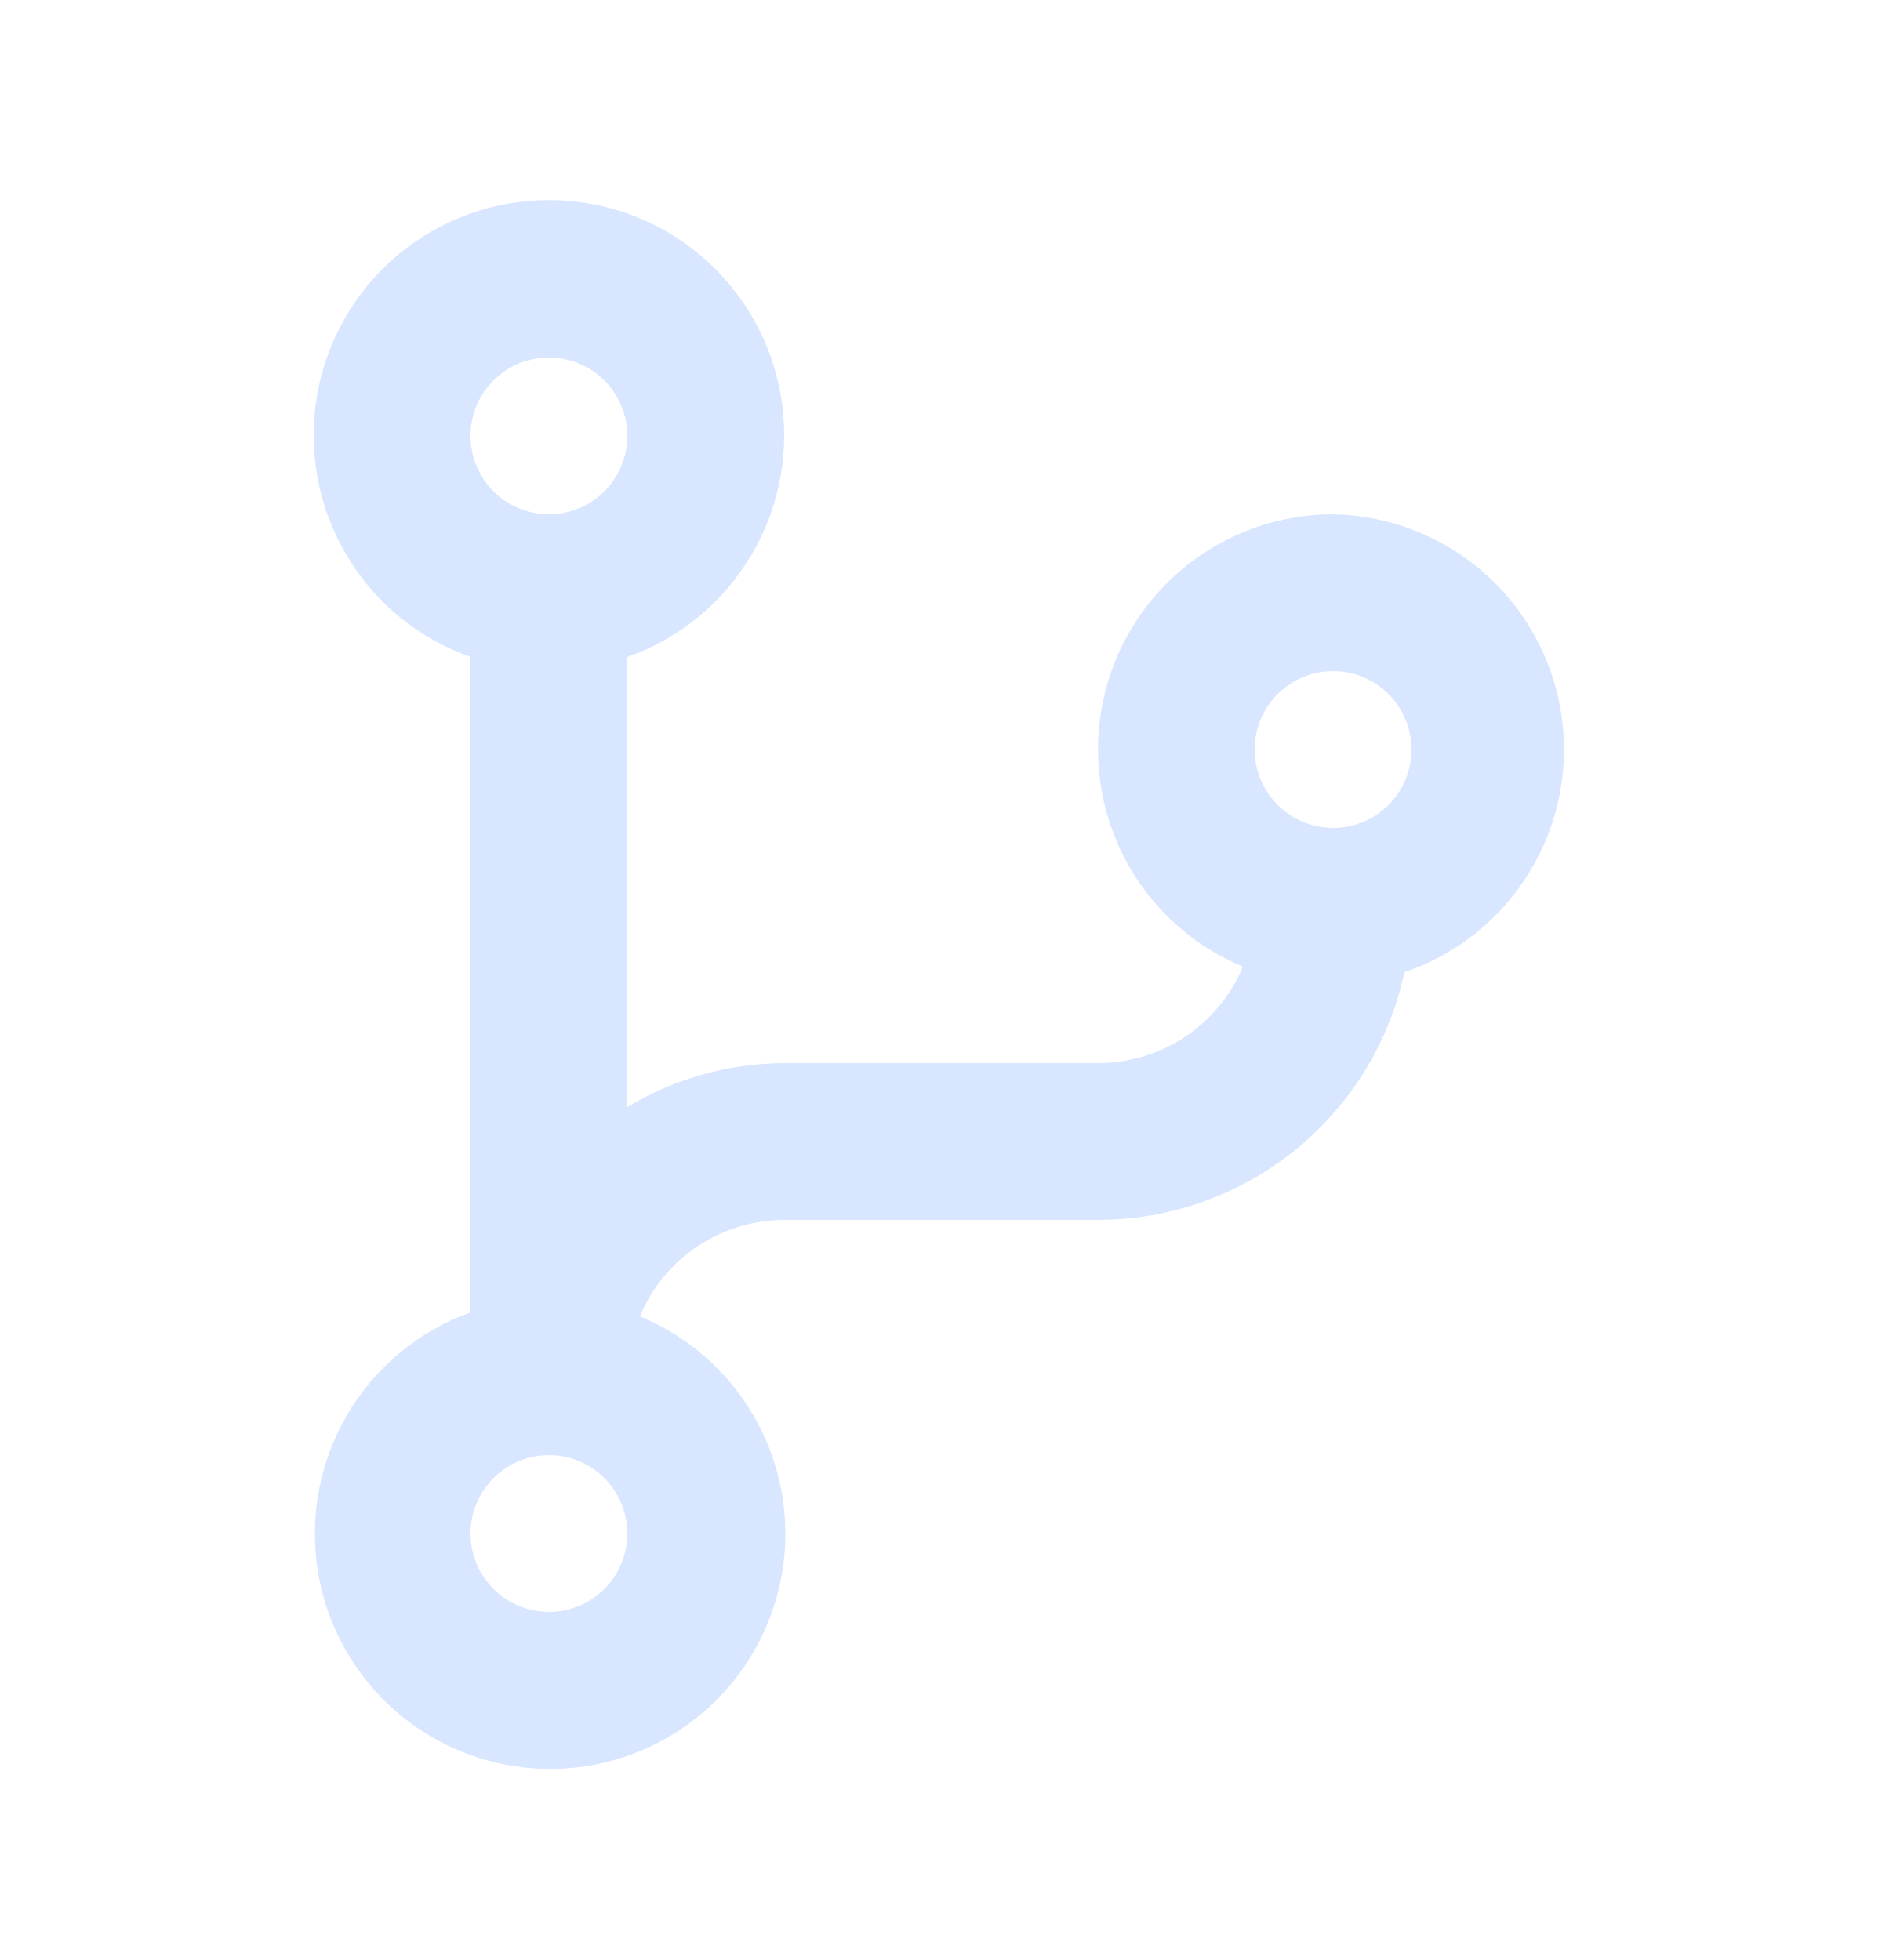
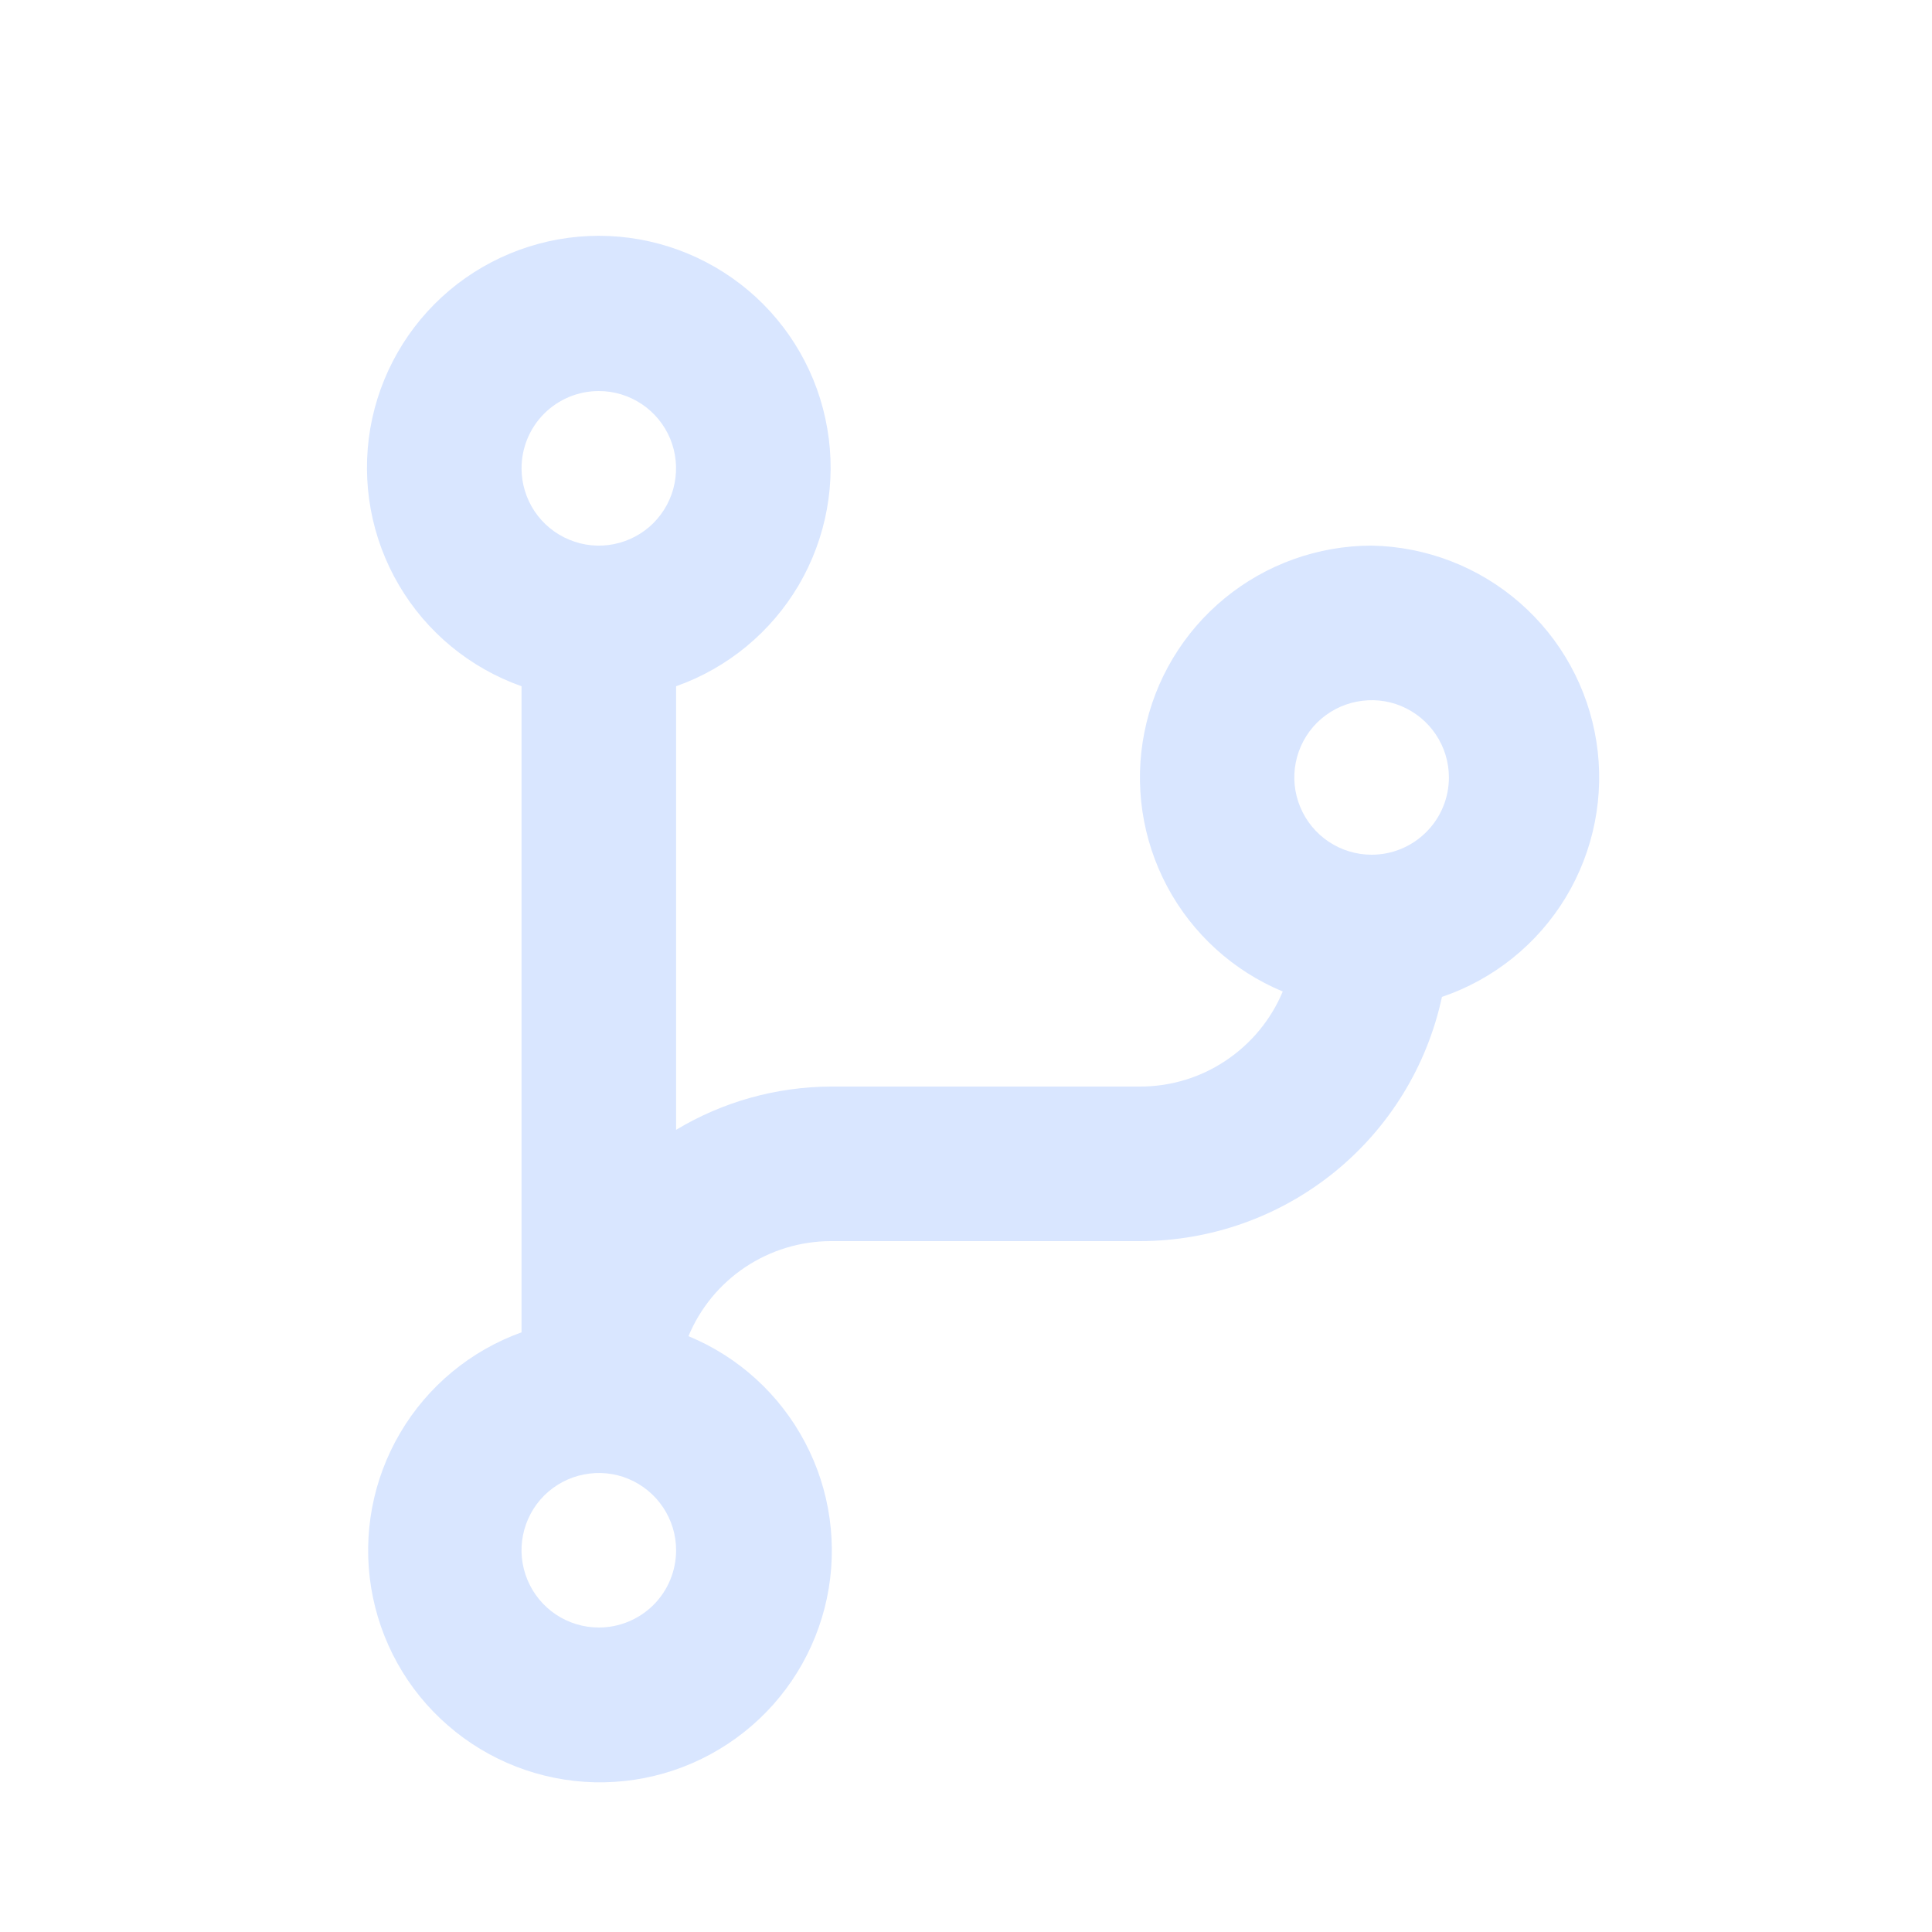
- <svg xmlns="http://www.w3.org/2000/svg" width="24" height="25" viewBox="0 0 24 25" fill="none">
-   <path d="M17 6.56C16.306 6.56 15.634 6.801 15.098 7.241C14.562 7.681 14.195 8.293 14.06 8.974C13.924 9.654 14.029 10.36 14.355 10.972C14.681 11.584 15.21 12.064 15.85 12.33C15.698 12.695 15.441 13.007 15.111 13.225C14.782 13.444 14.395 13.561 14 13.56H10C9.295 13.563 8.604 13.756 8 14.12V8.38C8.667 8.144 9.23 7.68 9.588 7.069C9.946 6.459 10.076 5.742 9.957 5.044C9.837 4.347 9.475 3.714 8.934 3.258C8.393 2.802 7.708 2.552 7 2.552C6.292 2.552 5.607 2.802 5.066 3.258C4.525 3.714 4.163 4.347 4.043 5.044C3.924 5.742 4.054 6.459 4.412 7.069C4.77 7.68 5.333 8.144 6 8.38V16.74C5.341 16.977 4.786 17.437 4.43 18.041C4.075 18.644 3.942 19.353 4.054 20.044C4.166 20.735 4.517 21.365 5.045 21.825C5.573 22.285 6.246 22.546 6.946 22.562C7.646 22.578 8.33 22.349 8.879 21.914C9.427 21.479 9.807 20.866 9.951 20.18C10.095 19.495 9.995 18.781 9.668 18.162C9.341 17.543 8.807 17.057 8.16 16.79C8.312 16.427 8.567 16.116 8.894 15.897C9.222 15.678 9.606 15.561 10 15.56H14C14.915 15.56 15.802 15.246 16.514 14.671C17.225 14.096 17.718 13.294 17.91 12.4C18.579 12.173 19.146 11.717 19.511 11.113C19.877 10.509 20.018 9.795 19.909 9.098C19.8 8.4 19.449 7.763 18.917 7.299C18.385 6.835 17.706 6.573 17 6.56ZM7 4.56C7.198 4.56 7.391 4.619 7.556 4.728C7.72 4.838 7.848 4.995 7.924 5.177C8 5.36 8.019 5.561 7.981 5.755C7.942 5.949 7.847 6.127 7.707 6.267C7.567 6.407 7.389 6.502 7.195 6.541C7.001 6.579 6.8 6.56 6.617 6.484C6.435 6.408 6.278 6.28 6.169 6.116C6.059 5.951 6 5.758 6 5.56C6 5.295 6.105 5.04 6.293 4.853C6.48 4.665 6.735 4.56 7 4.56ZM7 20.56C6.802 20.56 6.609 20.501 6.444 20.391C6.28 20.282 6.152 20.125 6.076 19.943C6 19.76 5.981 19.559 6.019 19.365C6.058 19.171 6.153 18.993 6.293 18.853C6.433 18.713 6.611 18.618 6.805 18.579C6.999 18.541 7.2 18.56 7.383 18.636C7.565 18.712 7.722 18.84 7.831 19.004C7.941 19.169 8 19.362 8 19.56C8 19.825 7.895 20.079 7.707 20.267C7.52 20.455 7.265 20.56 7 20.56ZM17 10.56C16.802 10.56 16.609 10.501 16.444 10.391C16.28 10.281 16.152 10.125 16.076 9.943C16 9.76 15.981 9.559 16.019 9.365C16.058 9.171 16.153 8.993 16.293 8.853C16.433 8.713 16.611 8.618 16.805 8.579C16.999 8.541 17.2 8.56 17.383 8.636C17.565 8.712 17.722 8.84 17.831 9.004C17.941 9.169 18 9.362 18 9.56C18 9.825 17.895 10.079 17.707 10.267C17.52 10.455 17.265 10.56 17 10.56Z" fill="#D9E6FF" />
+ <svg xmlns="http://www.w3.org/2000/svg" width="20" height="20" viewBox="0 0 20 20" fill="none">
+   <path d="M14.199 5.648C13.644 5.649 13.107 5.841 12.678 6.193C12.249 6.545 11.955 7.035 11.847 7.579C11.738 8.123 11.822 8.688 12.083 9.178C12.344 9.667 12.767 10.051 13.279 10.264C13.157 10.556 12.951 10.805 12.688 10.98C12.425 11.156 12.115 11.249 11.799 11.248H8.599C8.035 11.251 7.482 11.405 6.999 11.696V7.104C7.533 6.915 7.982 6.544 8.269 6.056C8.555 5.567 8.66 4.994 8.564 4.436C8.469 3.878 8.179 3.371 7.746 3.006C7.313 2.642 6.765 2.441 6.199 2.441C5.633 2.441 5.085 2.642 4.652 3.006C4.219 3.371 3.929 3.878 3.833 4.436C3.738 4.994 3.842 5.567 4.129 6.056C4.415 6.544 4.865 6.915 5.399 7.104V13.792C4.872 13.982 4.427 14.35 4.143 14.833C3.859 15.315 3.752 15.882 3.842 16.435C3.932 16.988 4.212 17.493 4.635 17.86C5.057 18.228 5.595 18.437 6.155 18.45C6.716 18.463 7.263 18.279 7.702 17.931C8.141 17.584 8.444 17.093 8.56 16.545C8.675 15.996 8.595 15.425 8.333 14.93C8.071 14.434 7.645 14.046 7.127 13.832C7.248 13.541 7.452 13.293 7.714 13.118C7.976 12.943 8.284 12.849 8.599 12.848H11.799C12.531 12.848 13.24 12.597 13.81 12.137C14.379 11.677 14.773 11.036 14.927 10.32C15.462 10.138 15.915 9.774 16.208 9.291C16.5 8.807 16.613 8.236 16.526 7.678C16.439 7.12 16.158 6.61 15.732 6.239C15.307 5.868 14.764 5.659 14.199 5.648ZM6.199 4.048C6.357 4.048 6.512 4.095 6.643 4.183C6.775 4.271 6.877 4.396 6.938 4.542C6.998 4.688 7.014 4.849 6.983 5.004C6.953 5.159 6.876 5.302 6.765 5.414C6.653 5.526 6.51 5.602 6.355 5.633C6.2 5.664 6.039 5.648 5.893 5.587C5.747 5.527 5.622 5.424 5.534 5.293C5.446 5.161 5.399 5.006 5.399 4.848C5.399 4.636 5.483 4.432 5.633 4.282C5.783 4.132 5.987 4.048 6.199 4.048ZM6.199 16.848C6.041 16.848 5.886 16.801 5.754 16.713C5.623 16.625 5.52 16.5 5.46 16.354C5.399 16.208 5.383 16.047 5.414 15.892C5.445 15.737 5.521 15.594 5.633 15.482C5.745 15.371 5.888 15.294 6.043 15.264C6.198 15.233 6.359 15.248 6.505 15.309C6.651 15.37 6.776 15.472 6.864 15.604C6.952 15.735 6.999 15.89 6.999 16.048C6.999 16.26 6.915 16.464 6.765 16.614C6.614 16.764 6.411 16.848 6.199 16.848ZM14.199 8.848C14.041 8.848 13.886 8.801 13.754 8.713C13.623 8.625 13.52 8.5 13.46 8.354C13.399 8.208 13.383 8.047 13.414 7.892C13.445 7.737 13.521 7.594 13.633 7.482C13.745 7.371 13.888 7.294 14.043 7.264C14.198 7.233 14.359 7.248 14.505 7.309C14.651 7.37 14.776 7.472 14.864 7.604C14.952 7.735 14.999 7.89 14.999 8.048C14.999 8.26 14.915 8.464 14.764 8.614C14.614 8.764 14.411 8.848 14.199 8.848Z" fill="#D9E6FF" />
</svg>
